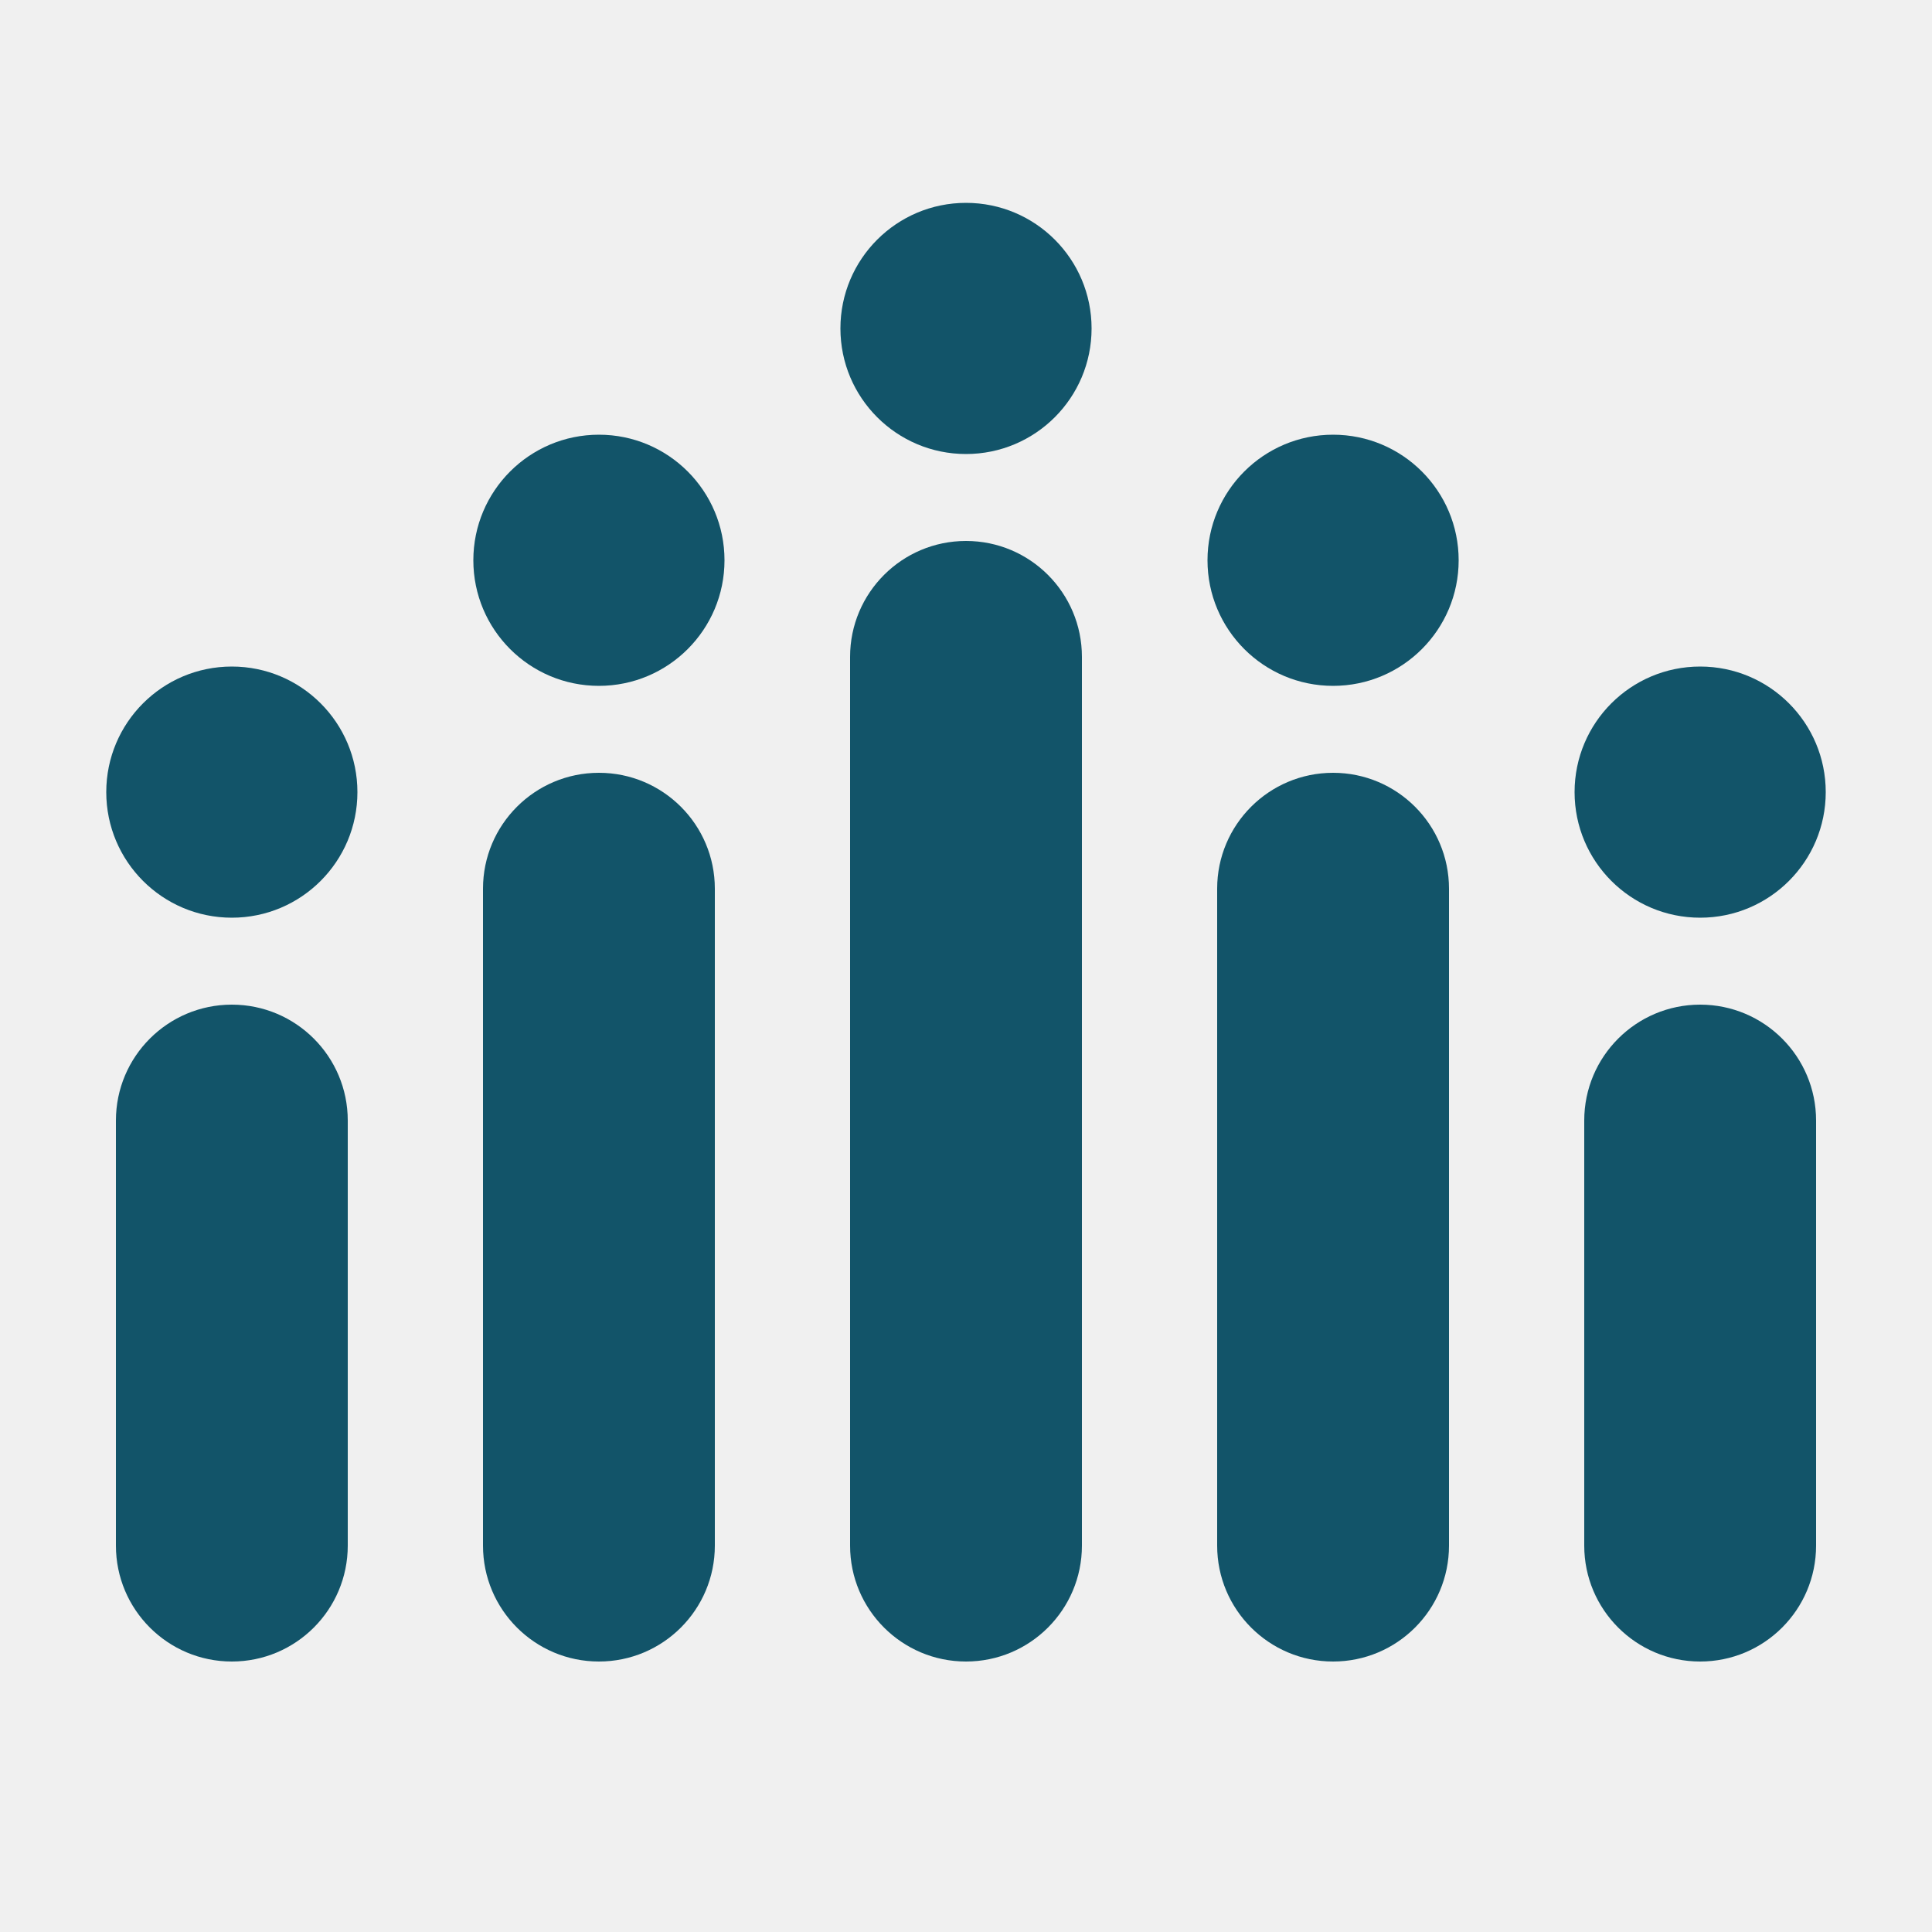
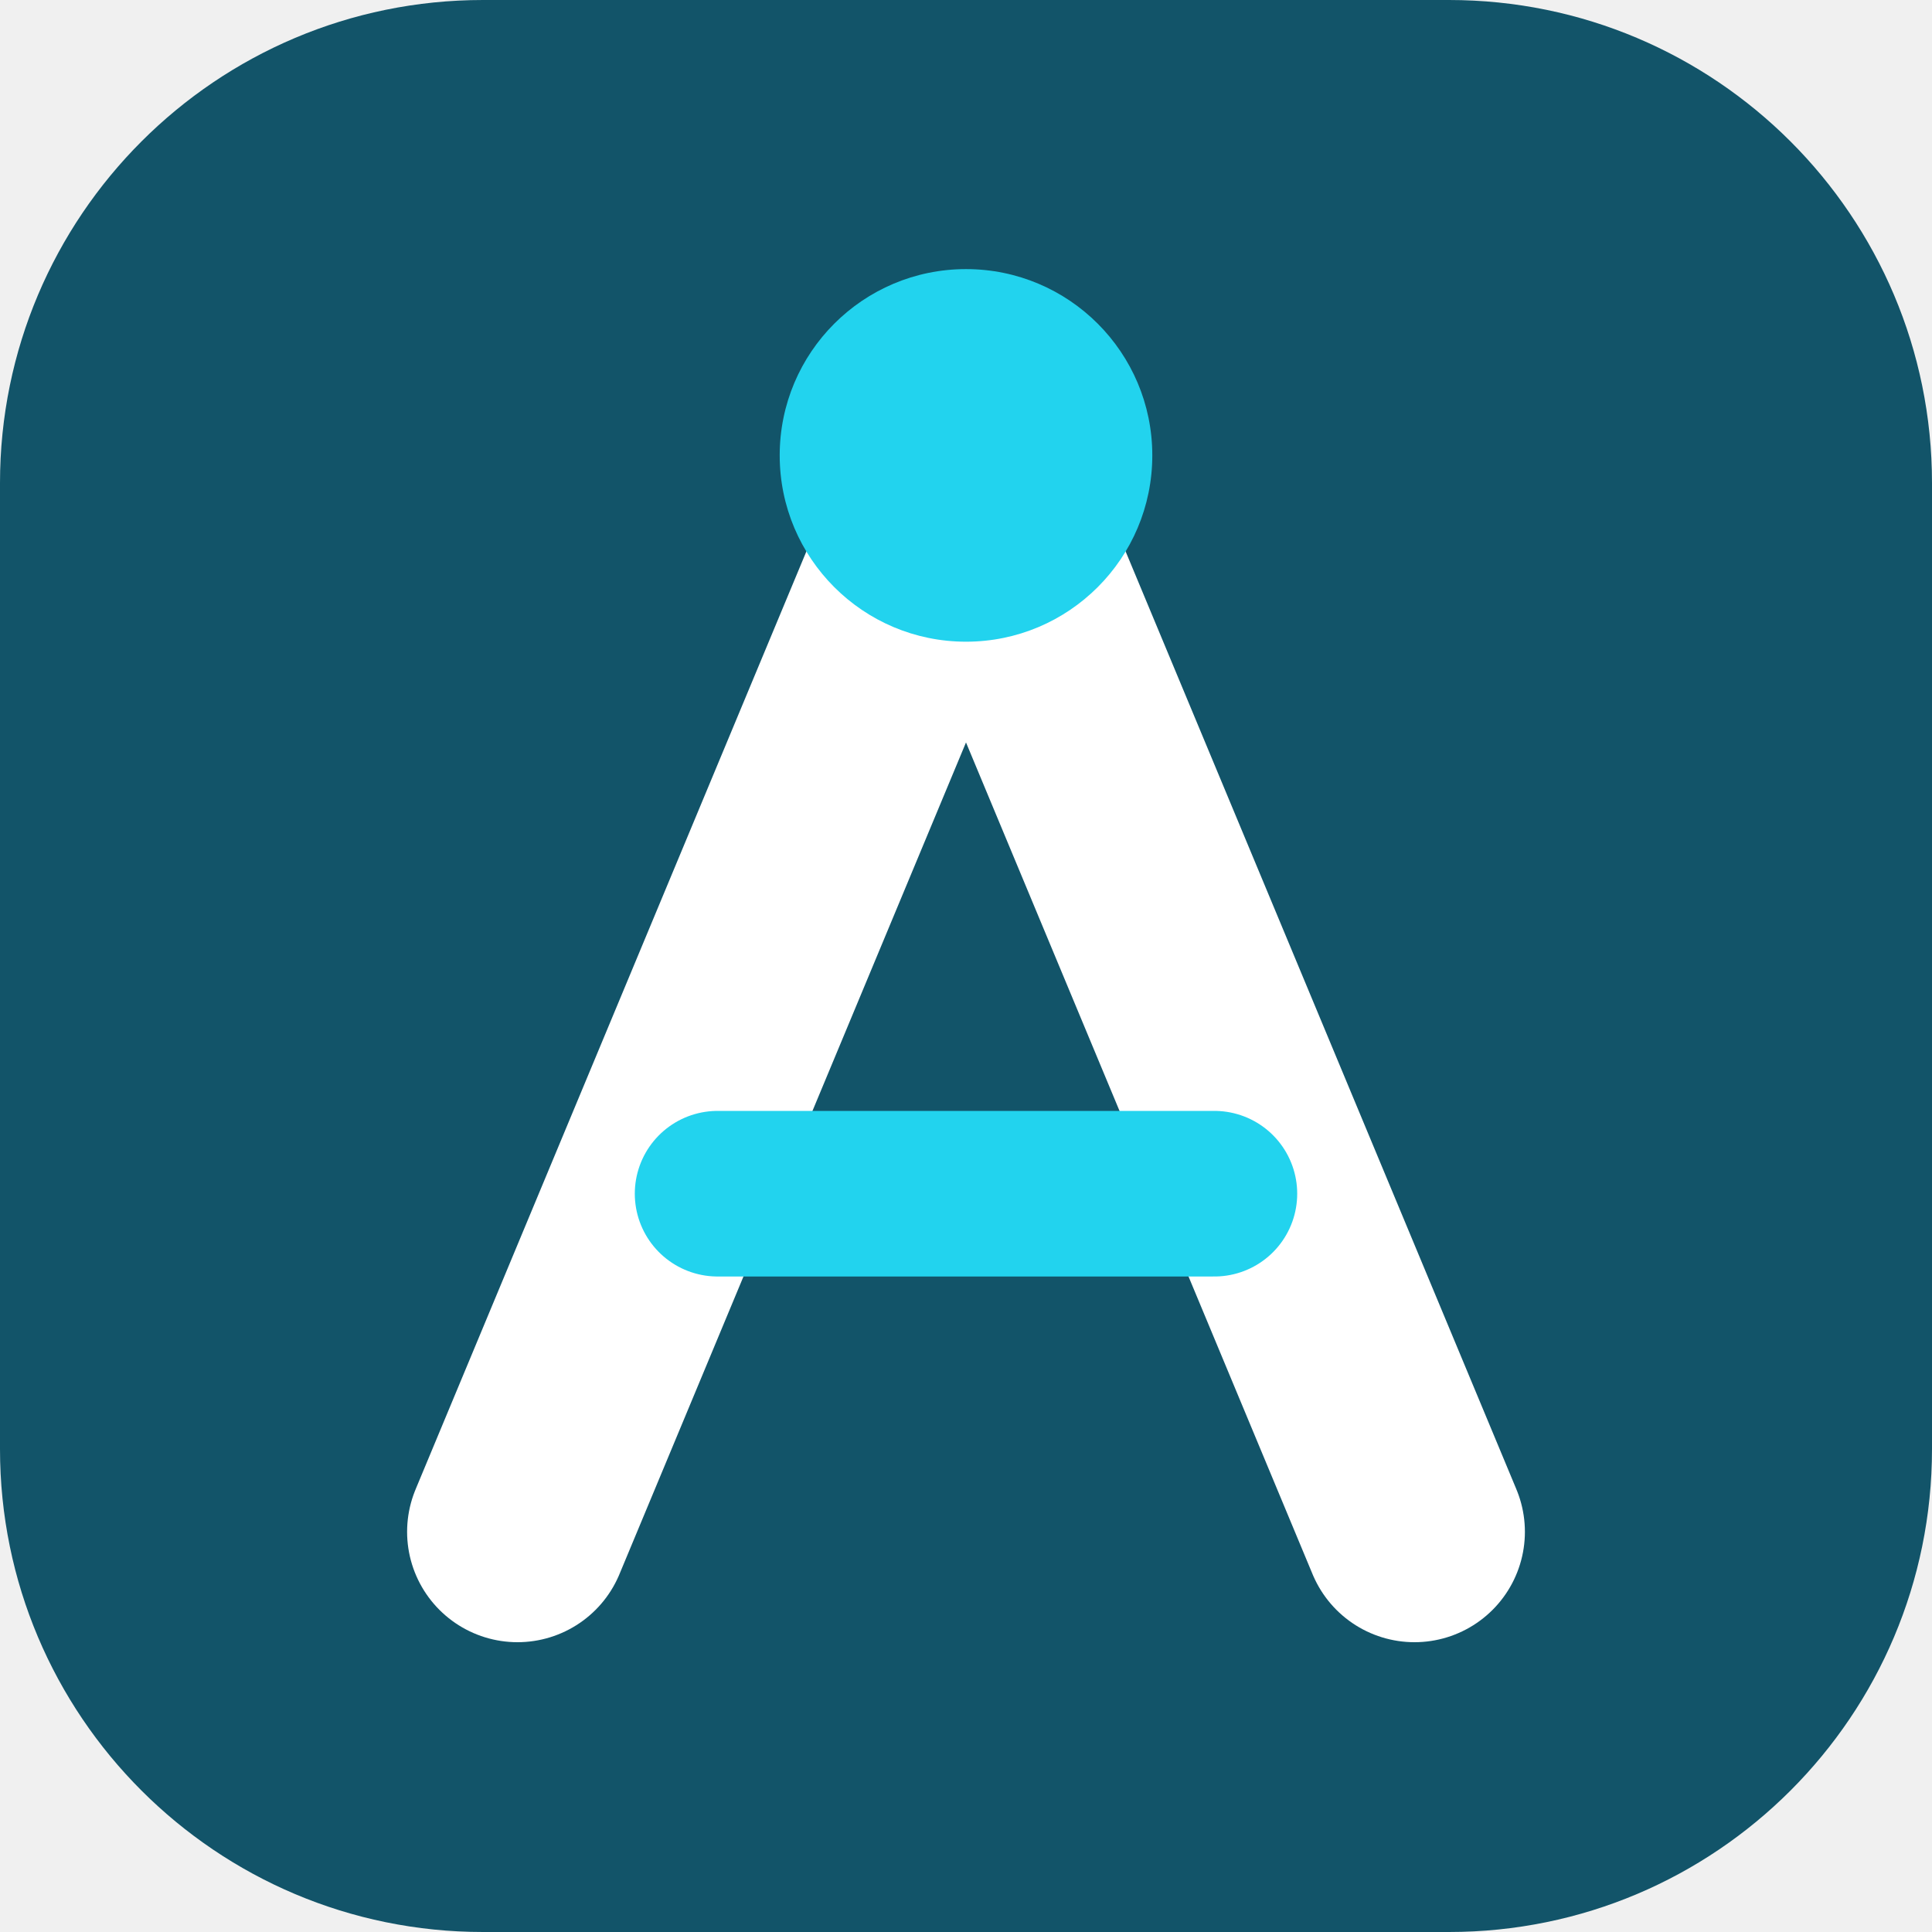
- <svg xmlns="http://www.w3.org/2000/svg" viewBox="0 0 200 200" width="32" height="32" role="img" aria-label="ASC Hub">
-   <style>
-     .asc{fill:#125469}
-     @media (prefers-color-scheme:dark){.asc{fill:#22d3ee}}
-   </style>
-   <g class="asc">
-     <circle cx="24" cy="82" r="13" />
-     <rect x="12" y="104" width="24" height="68" rx="12" />
-     <circle cx="62" cy="58" r="13" />
-     <rect x="50" y="80" width="24" height="92" rx="12" />
-     <circle cx="100" cy="34" r="13" />
-     <rect x="88" y="56" width="24" height="116" rx="12" />
-     <circle cx="138" cy="58" r="13" />
-     <rect x="126" y="80" width="24" height="92" rx="12" />
-     <circle cx="176" cy="82" r="13" />
-     <rect x="164" y="104" width="24" height="68" rx="12" />
-   </g>
+ <svg xmlns="http://www.w3.org/2000/svg" viewBox="0 0 28 28" width="32" height="32">
+   <rect width="28" height="28" rx="7" fill="#125469" />
+   <path d="M7.5 22.2 14 6.6l6.5 15.6" fill="none" stroke="#ffffff" stroke-width="3.2" stroke-linecap="round" stroke-linejoin="round" />
+   <path d="M10.4 17.3h7.2" fill="none" stroke="#22d3ee" stroke-width="2.4" stroke-linecap="round" />
+   <circle cx="14" cy="6.6" r="2.7" fill="#22d3ee" />
</svg>
